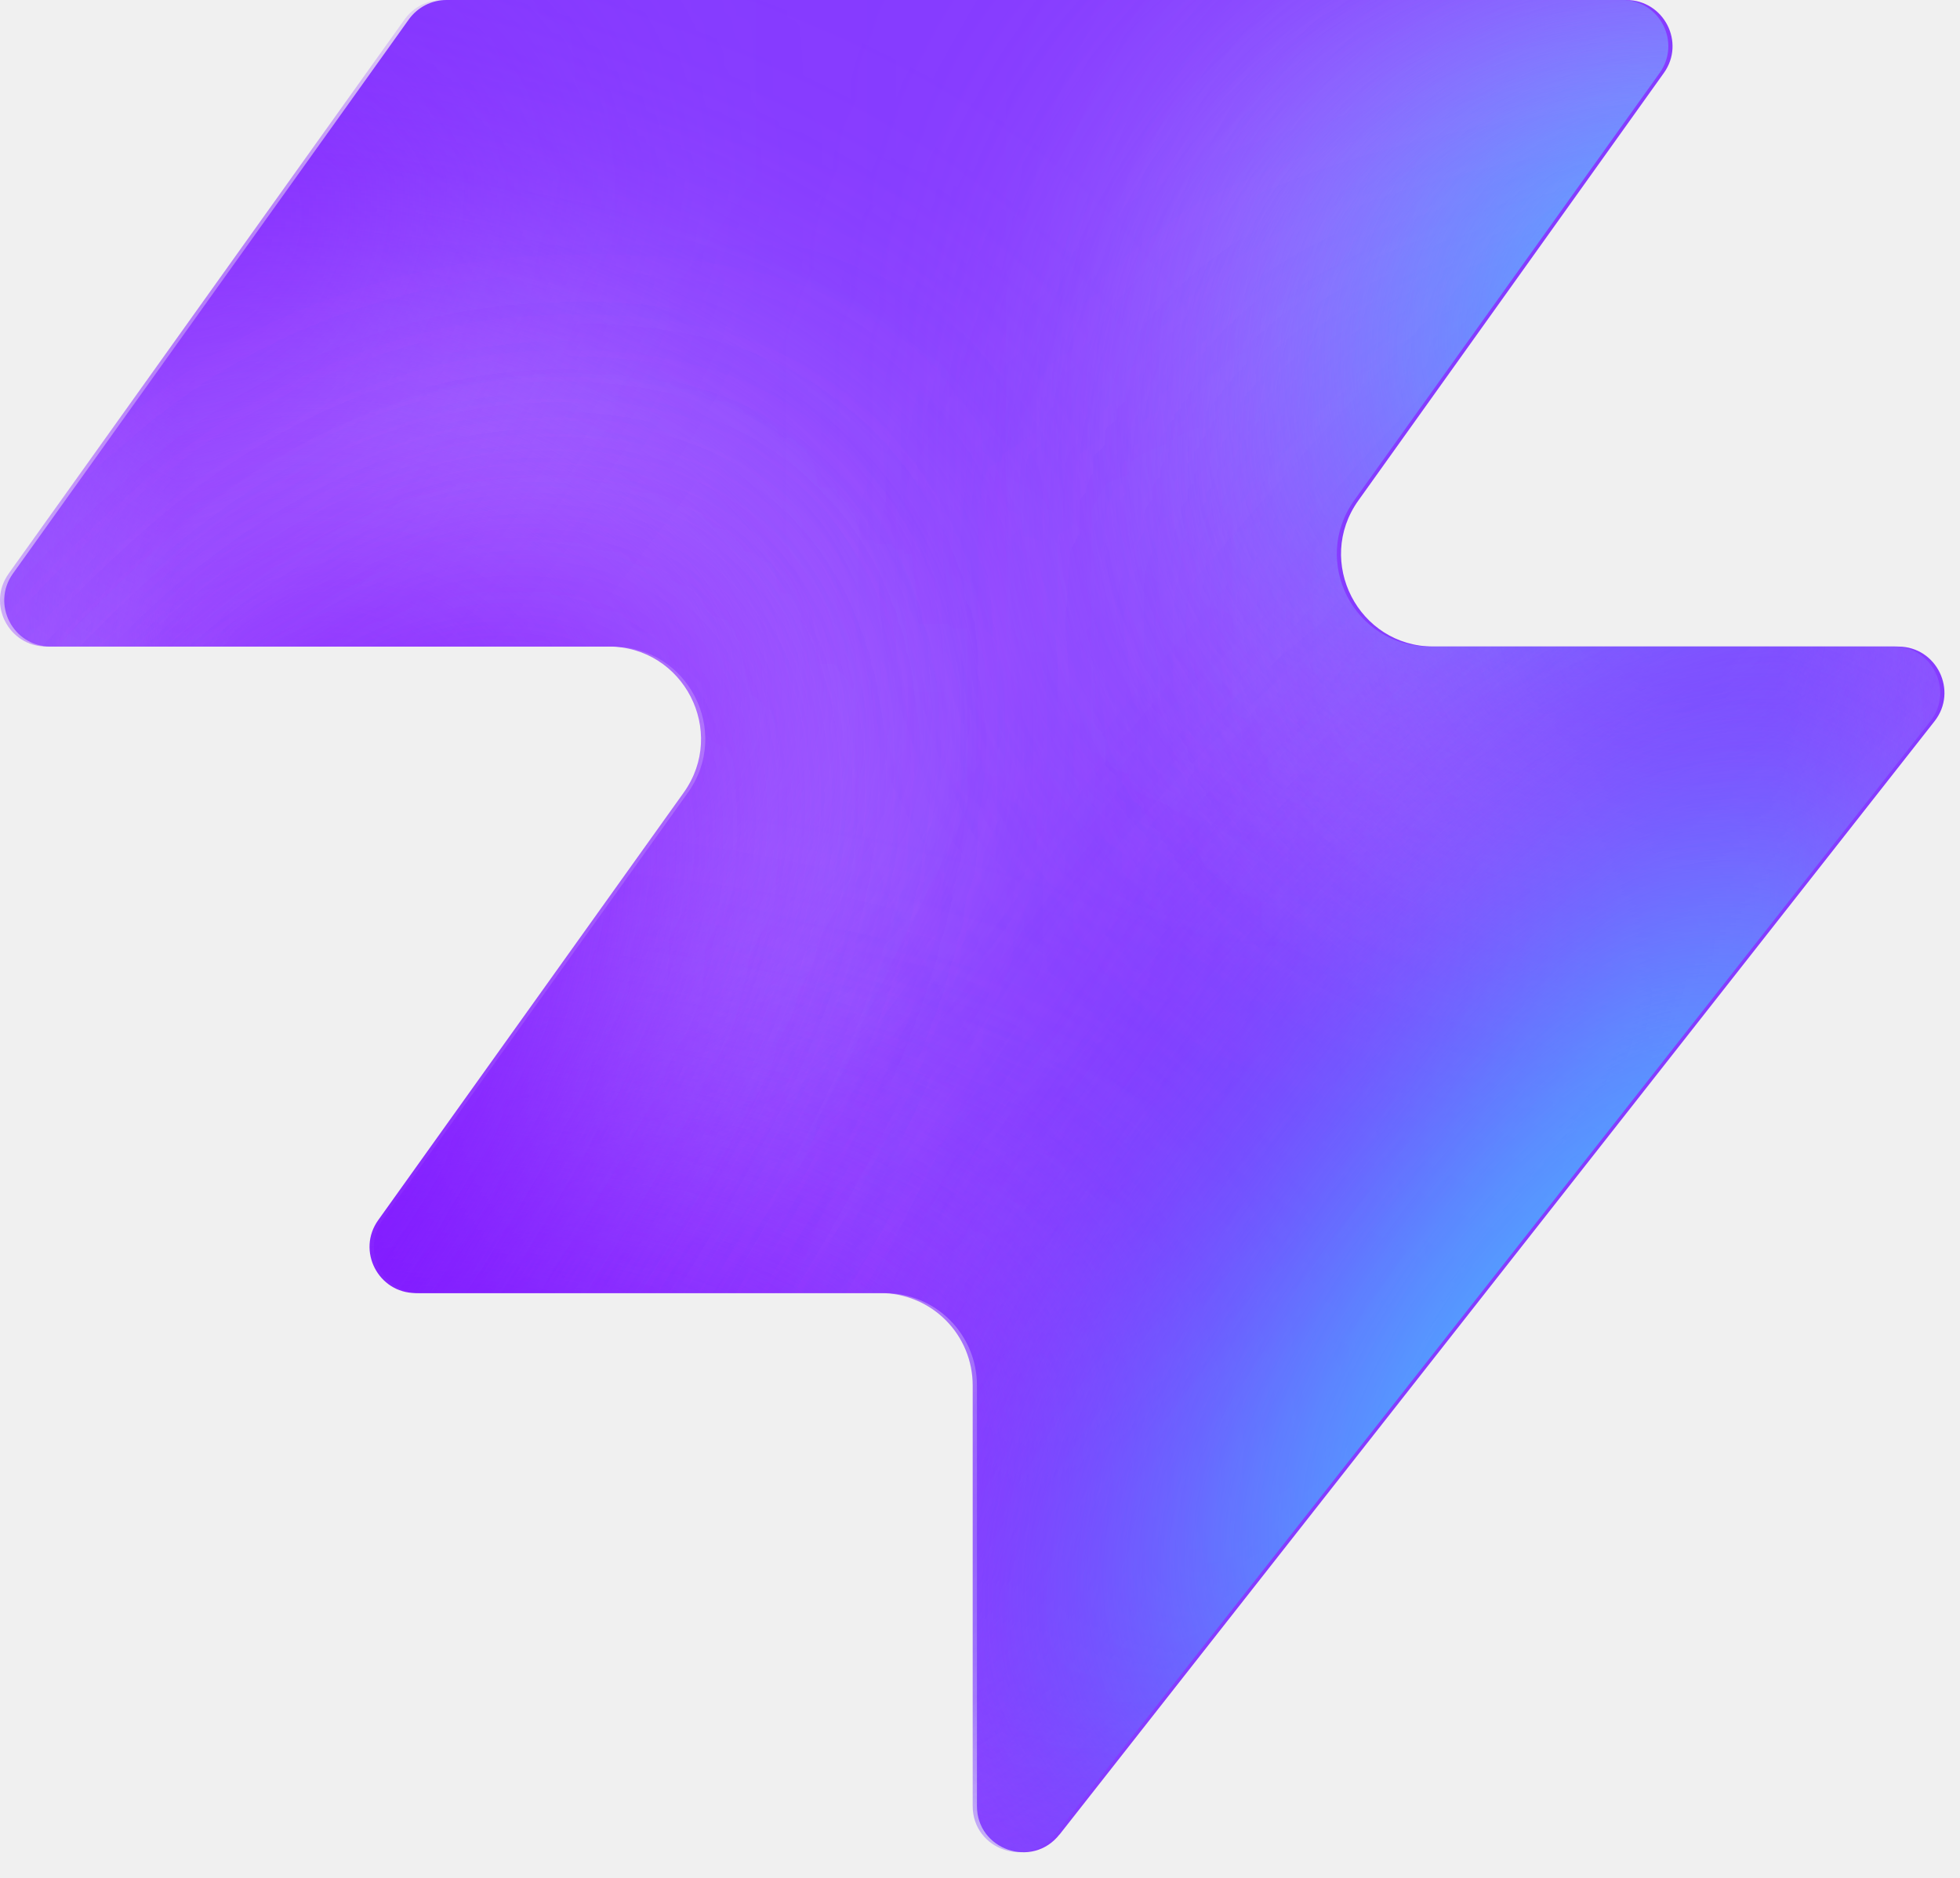
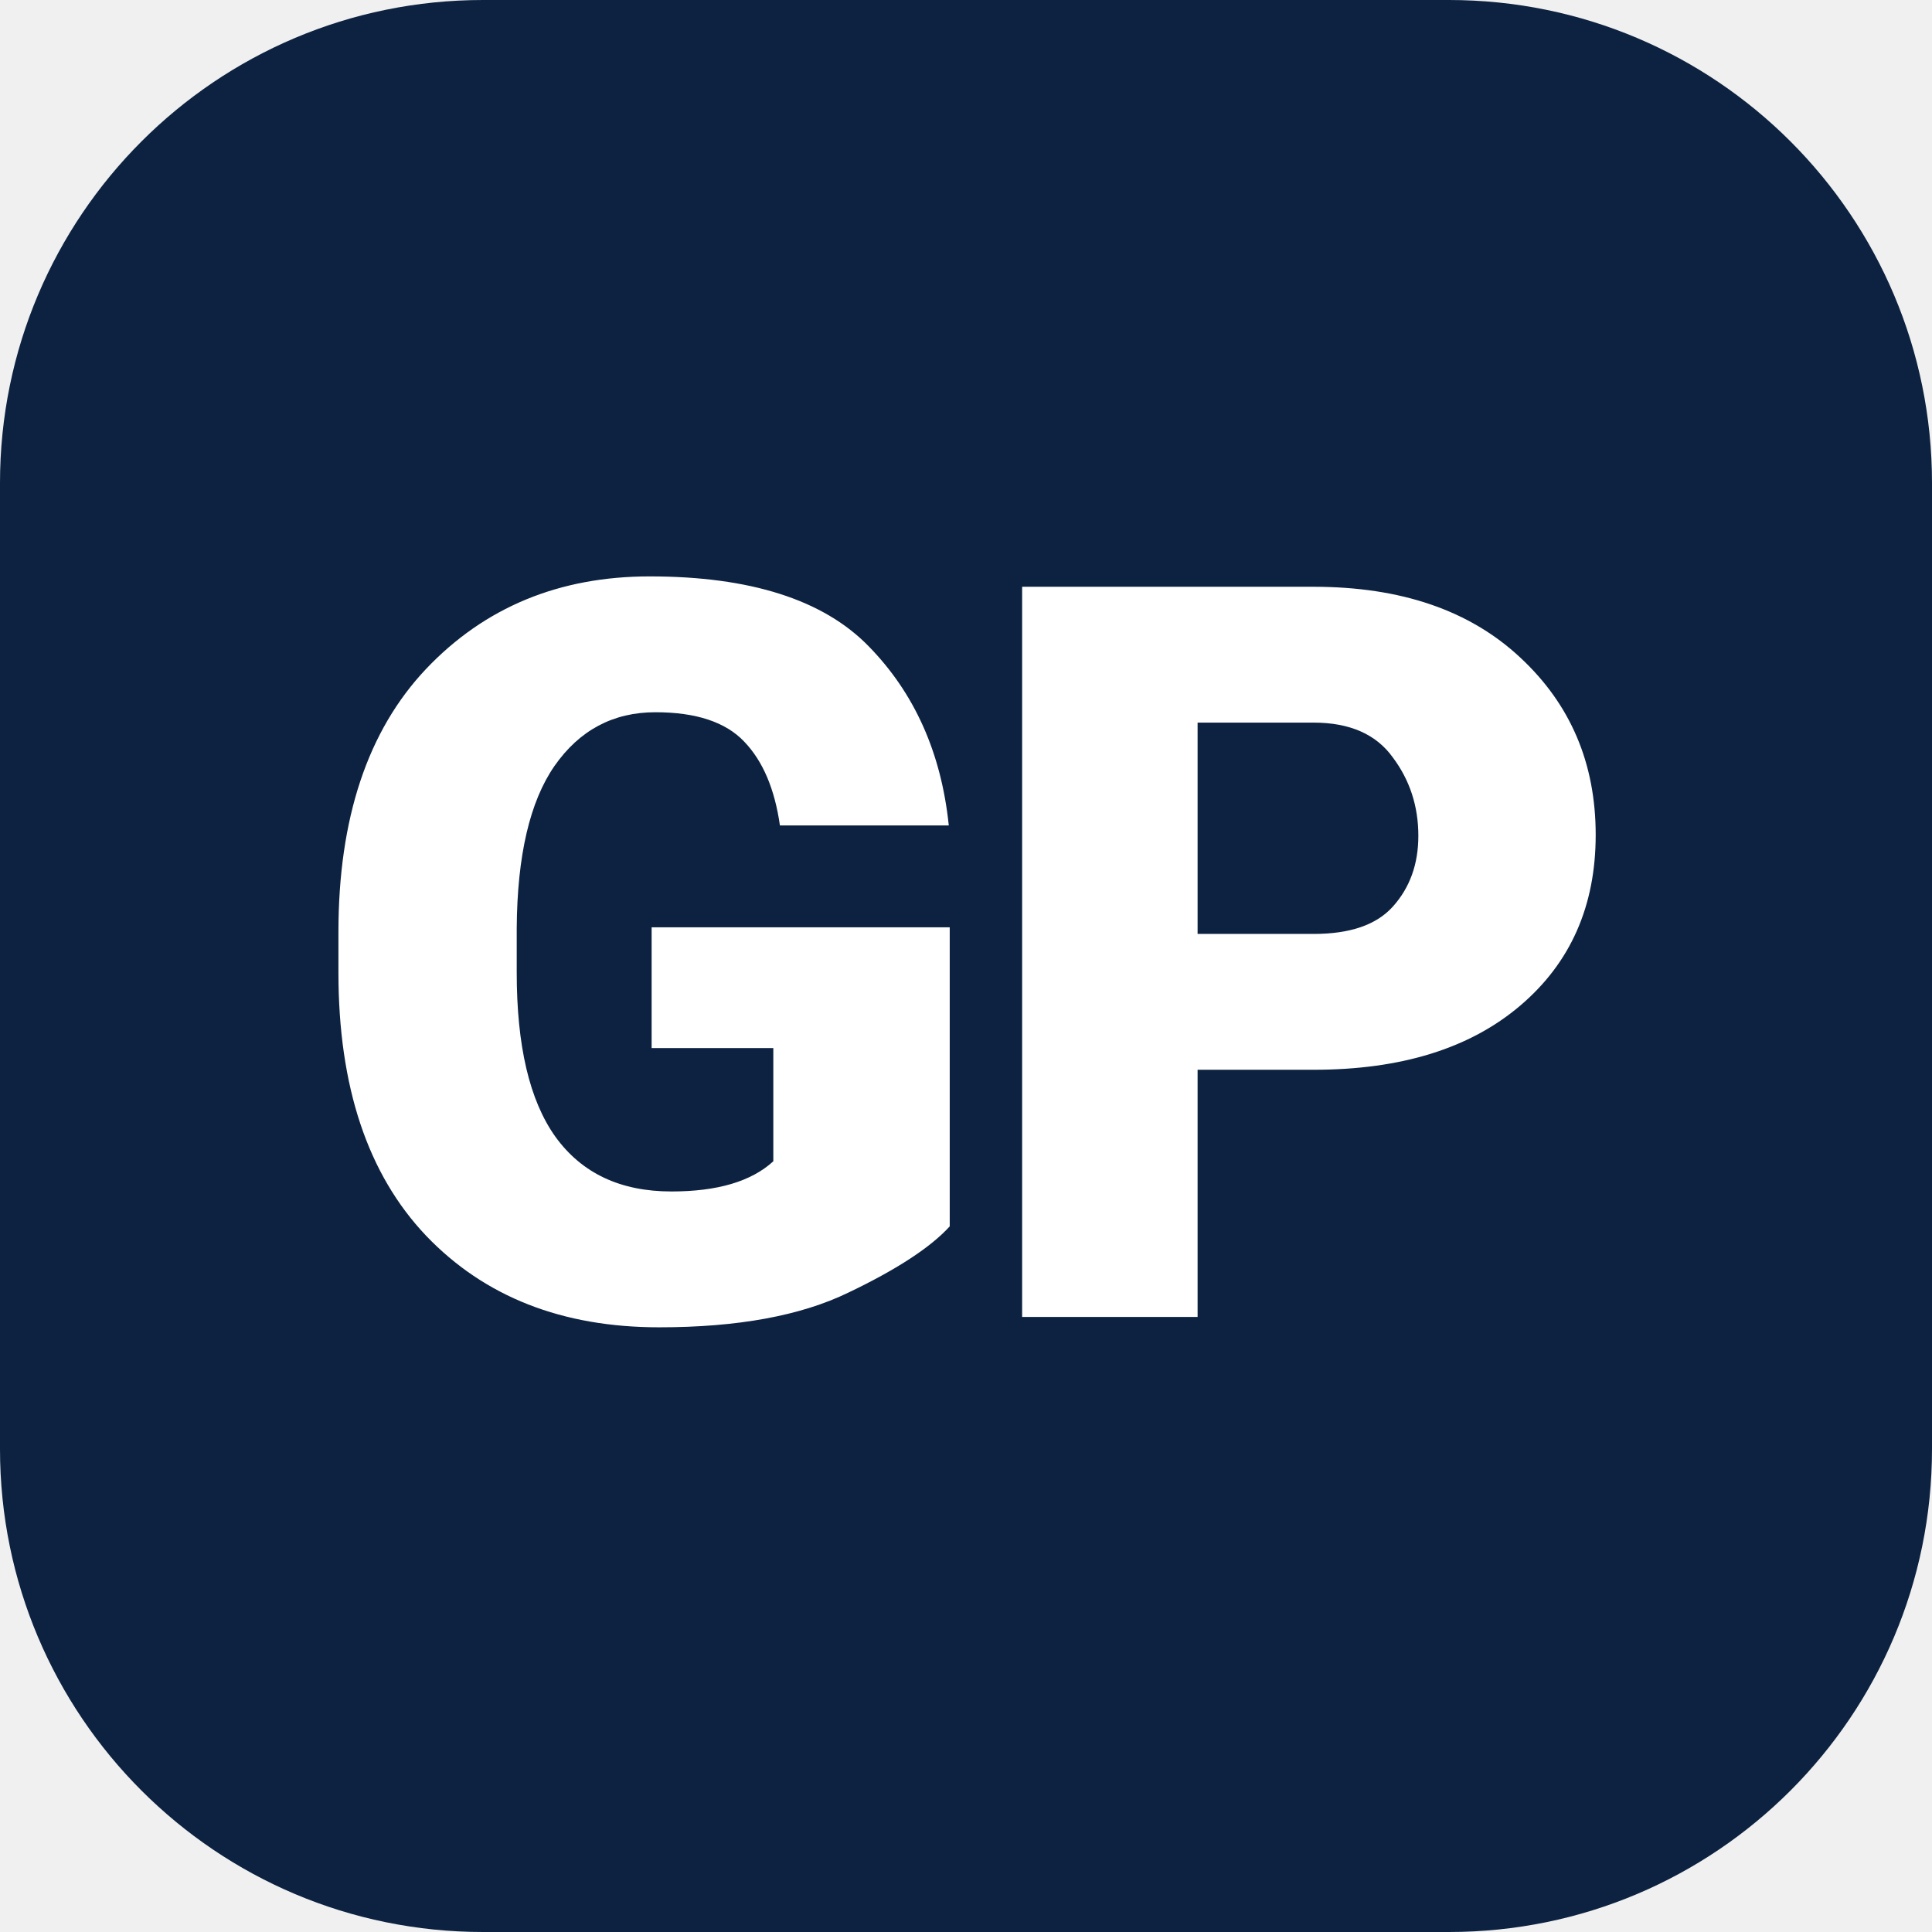
- <svg xmlns="http://www.w3.org/2000/svg" width="48" height="46" fill="none" viewBox="0 0 48 46">
-   <path fill="#863bff" d="M25.946 44.938c-.664.845-2.021.375-2.021-.698V33.937a2.26 2.26 0 0 0-2.262-2.262H10.287c-.92 0-1.456-1.04-.92-1.788l7.48-10.471c1.07-1.497 0-3.578-1.842-3.578H1.237c-.92 0-1.456-1.04-.92-1.788L10.013.474c.214-.297.556-.474.92-.474h28.894c.92 0 1.456 1.04.92 1.788l-7.48 10.471c-1.07 1.498 0 3.579 1.842 3.579h11.377c.943 0 1.473 1.088.89 1.83L25.947 44.94z" style="fill:#863bff;fill:color(display-p3 .525 .23 1);fill-opacity:1" />
-   <mask id="a" width="48" height="46" x="0" y="0" maskUnits="userSpaceOnUse" style="mask-type:alpha">
-     <path fill="#000" d="M25.842 44.938c-.664.844-2.021.375-2.021-.698V33.937a2.26 2.26 0 0 0-2.262-2.262H10.183c-.92 0-1.456-1.04-.92-1.788l7.48-10.471c1.07-1.498 0-3.579-1.842-3.579H1.133c-.92 0-1.456-1.04-.92-1.787L9.91.473c.214-.297.556-.474.92-.474h28.894c.92 0 1.456 1.04.92 1.788l-7.48 10.471c-1.07 1.498 0 3.578 1.842 3.578h11.377c.943 0 1.473 1.088.89 1.832L25.843 44.94z" style="fill:#000;fill-opacity:1" />
-   </mask>
-   <g mask="url(#a)">
-     <g filter="url(#b)">
-       <ellipse cx="5.508" cy="14.704" fill="#ede6ff" rx="5.508" ry="14.704" style="fill:#ede6ff;fill:color(display-p3 .927 .903 1);fill-opacity:1" transform="matrix(.00324 1 1 -.00324 -4.47 31.516)" />
-     </g>
-     <g filter="url(#c)">
-       <ellipse cx="10.399" cy="29.851" fill="#ede6ff" rx="10.399" ry="29.851" style="fill:#ede6ff;fill:color(display-p3 .927 .903 1);fill-opacity:1" transform="matrix(.00324 1 1 -.00324 -39.328 7.883)" />
-     </g>
-     <g filter="url(#d)">
-       <ellipse cx="5.508" cy="30.487" fill="#7e14ff" rx="5.508" ry="30.487" style="fill:#7e14ff;fill:color(display-p3 .492 .077 1);fill-opacity:1" transform="rotate(89.814 -25.913 -14.639)scale(1 -1)" />
-     </g>
-     <g filter="url(#e)">
-       <ellipse cx="5.508" cy="30.599" fill="#7e14ff" rx="5.508" ry="30.599" style="fill:#7e14ff;fill:color(display-p3 .492 .077 1);fill-opacity:1" transform="rotate(89.814 -32.644 -3.334)scale(1 -1)" />
-     </g>
-     <g filter="url(#f)">
-       <ellipse cx="5.508" cy="30.599" fill="#7e14ff" rx="5.508" ry="30.599" style="fill:#7e14ff;fill:color(display-p3 .492 .077 1);fill-opacity:1" transform="matrix(.00324 1 1 -.00324 -34.34 30.47)" />
-     </g>
-     <g filter="url(#g)">
-       <ellipse cx="14.072" cy="22.078" fill="#ede6ff" rx="14.072" ry="22.078" style="fill:#ede6ff;fill:color(display-p3 .927 .903 1);fill-opacity:1" transform="rotate(93.35 24.506 48.493)scale(-1 1)" />
-     </g>
-     <g filter="url(#h)">
-       <ellipse cx="3.47" cy="21.501" fill="#7e14ff" rx="3.47" ry="21.501" style="fill:#7e14ff;fill:color(display-p3 .492 .077 1);fill-opacity:1" transform="rotate(89.009 28.708 47.59)scale(-1 1)" />
-     </g>
-     <g filter="url(#i)">
-       <ellipse cx="3.47" cy="21.501" fill="#7e14ff" rx="3.47" ry="21.501" style="fill:#7e14ff;fill:color(display-p3 .492 .077 1);fill-opacity:1" transform="rotate(89.009 28.708 47.59)scale(-1 1)" />
-     </g>
-     <g filter="url(#j)">
-       <ellipse cx=".387" cy="8.972" fill="#7e14ff" rx="4.407" ry="29.108" style="fill:#7e14ff;fill:color(display-p3 .492 .077 1);fill-opacity:1" transform="rotate(39.51 .387 8.972)" />
-     </g>
-     <g filter="url(#k)">
-       <ellipse cx="47.523" cy="-6.092" fill="#7e14ff" rx="4.407" ry="29.108" style="fill:#7e14ff;fill:color(display-p3 .492 .077 1);fill-opacity:1" transform="rotate(37.892 47.523 -6.092)" />
-     </g>
-     <g filter="url(#l)">
-       <ellipse cx="41.412" cy="6.333" fill="#47bfff" rx="5.971" ry="9.665" style="fill:#47bfff;fill:color(display-p3 .28 .748 1);fill-opacity:1" transform="rotate(37.892 41.412 6.333)" />
-     </g>
-     <g filter="url(#m)">
-       <ellipse cx="-1.879" cy="38.332" fill="#7e14ff" rx="4.407" ry="29.108" style="fill:#7e14ff;fill:color(display-p3 .492 .077 1);fill-opacity:1" transform="rotate(37.892 -1.88 38.332)" />
-     </g>
-     <g filter="url(#n)">
-       <ellipse cx="-1.879" cy="38.332" fill="#7e14ff" rx="4.407" ry="29.108" style="fill:#7e14ff;fill:color(display-p3 .492 .077 1);fill-opacity:1" transform="rotate(37.892 -1.88 38.332)" />
-     </g>
-     <g filter="url(#o)">
-       <ellipse cx="35.651" cy="29.907" fill="#7e14ff" rx="4.407" ry="29.108" style="fill:#7e14ff;fill:color(display-p3 .492 .077 1);fill-opacity:1" transform="rotate(37.892 35.651 29.907)" />
-     </g>
-     <g filter="url(#p)">
-       <ellipse cx="38.418" cy="32.4" fill="#47bfff" rx="5.971" ry="15.297" style="fill:#47bfff;fill:color(display-p3 .28 .748 1);fill-opacity:1" transform="rotate(37.892 38.418 32.4)" />
-     </g>
-   </g>
-   <defs>
-     <filter id="b" width="60.045" height="41.654" x="-19.77" y="16.149" color-interpolation-filters="sRGB" filterUnits="userSpaceOnUse">
-       <feFlood flood-opacity="0" result="BackgroundImageFix" />
-       <feBlend in="SourceGraphic" in2="BackgroundImageFix" result="shape" />
-       <feGaussianBlur result="effect1_foregroundBlur_2002_17158" stdDeviation="7.659" />
-     </filter>
-     <filter id="c" width="90.34" height="51.437" x="-54.613" y="-7.533" color-interpolation-filters="sRGB" filterUnits="userSpaceOnUse">
-       <feFlood flood-opacity="0" result="BackgroundImageFix" />
-       <feBlend in="SourceGraphic" in2="BackgroundImageFix" result="shape" />
-       <feGaussianBlur result="effect1_foregroundBlur_2002_17158" stdDeviation="7.659" />
-     </filter>
-     <filter id="d" width="79.355" height="29.4" x="-49.64" y="2.03" color-interpolation-filters="sRGB" filterUnits="userSpaceOnUse">
-       <feFlood flood-opacity="0" result="BackgroundImageFix" />
-       <feBlend in="SourceGraphic" in2="BackgroundImageFix" result="shape" />
-       <feGaussianBlur result="effect1_foregroundBlur_2002_17158" stdDeviation="4.596" />
-     </filter>
-     <filter id="e" width="79.579" height="29.4" x="-45.045" y="20.029" color-interpolation-filters="sRGB" filterUnits="userSpaceOnUse">
-       <feFlood flood-opacity="0" result="BackgroundImageFix" />
-       <feBlend in="SourceGraphic" in2="BackgroundImageFix" result="shape" />
-       <feGaussianBlur result="effect1_foregroundBlur_2002_17158" stdDeviation="4.596" />
-     </filter>
-     <filter id="f" width="79.579" height="29.4" x="-43.513" y="21.178" color-interpolation-filters="sRGB" filterUnits="userSpaceOnUse">
-       <feFlood flood-opacity="0" result="BackgroundImageFix" />
-       <feBlend in="SourceGraphic" in2="BackgroundImageFix" result="shape" />
-       <feGaussianBlur result="effect1_foregroundBlur_2002_17158" stdDeviation="4.596" />
-     </filter>
-     <filter id="g" width="74.749" height="58.852" x="15.756" y="-17.901" color-interpolation-filters="sRGB" filterUnits="userSpaceOnUse">
-       <feFlood flood-opacity="0" result="BackgroundImageFix" />
-       <feBlend in="SourceGraphic" in2="BackgroundImageFix" result="shape" />
-       <feGaussianBlur result="effect1_foregroundBlur_2002_17158" stdDeviation="7.659" />
-     </filter>
-     <filter id="h" width="61.377" height="25.362" x="23.548" y="2.284" color-interpolation-filters="sRGB" filterUnits="userSpaceOnUse">
-       <feFlood flood-opacity="0" result="BackgroundImageFix" />
-       <feBlend in="SourceGraphic" in2="BackgroundImageFix" result="shape" />
-       <feGaussianBlur result="effect1_foregroundBlur_2002_17158" stdDeviation="4.596" />
-     </filter>
-     <filter id="i" width="61.377" height="25.362" x="23.548" y="2.284" color-interpolation-filters="sRGB" filterUnits="userSpaceOnUse">
-       <feFlood flood-opacity="0" result="BackgroundImageFix" />
-       <feBlend in="SourceGraphic" in2="BackgroundImageFix" result="shape" />
-       <feGaussianBlur result="effect1_foregroundBlur_2002_17158" stdDeviation="4.596" />
-     </filter>
-     <filter id="j" width="56.045" height="63.649" x="-27.636" y="-22.853" color-interpolation-filters="sRGB" filterUnits="userSpaceOnUse">
-       <feFlood flood-opacity="0" result="BackgroundImageFix" />
-       <feBlend in="SourceGraphic" in2="BackgroundImageFix" result="shape" />
-       <feGaussianBlur result="effect1_foregroundBlur_2002_17158" stdDeviation="4.596" />
-     </filter>
-     <filter id="k" width="54.814" height="64.646" x="20.116" y="-38.415" color-interpolation-filters="sRGB" filterUnits="userSpaceOnUse">
-       <feFlood flood-opacity="0" result="BackgroundImageFix" />
-       <feBlend in="SourceGraphic" in2="BackgroundImageFix" result="shape" />
-       <feGaussianBlur result="effect1_foregroundBlur_2002_17158" stdDeviation="4.596" />
-     </filter>
-     <filter id="l" width="33.541" height="35.313" x="24.641" y="-11.323" color-interpolation-filters="sRGB" filterUnits="userSpaceOnUse">
-       <feFlood flood-opacity="0" result="BackgroundImageFix" />
-       <feBlend in="SourceGraphic" in2="BackgroundImageFix" result="shape" />
-       <feGaussianBlur result="effect1_foregroundBlur_2002_17158" stdDeviation="4.596" />
-     </filter>
-     <filter id="m" width="54.814" height="64.646" x="-29.286" y="6.009" color-interpolation-filters="sRGB" filterUnits="userSpaceOnUse">
-       <feFlood flood-opacity="0" result="BackgroundImageFix" />
-       <feBlend in="SourceGraphic" in2="BackgroundImageFix" result="shape" />
-       <feGaussianBlur result="effect1_foregroundBlur_2002_17158" stdDeviation="4.596" />
-     </filter>
-     <filter id="n" width="54.814" height="64.646" x="-29.286" y="6.009" color-interpolation-filters="sRGB" filterUnits="userSpaceOnUse">
-       <feFlood flood-opacity="0" result="BackgroundImageFix" />
-       <feBlend in="SourceGraphic" in2="BackgroundImageFix" result="shape" />
-       <feGaussianBlur result="effect1_foregroundBlur_2002_17158" stdDeviation="4.596" />
-     </filter>
-     <filter id="o" width="54.814" height="64.646" x="8.244" y="-2.416" color-interpolation-filters="sRGB" filterUnits="userSpaceOnUse">
-       <feFlood flood-opacity="0" result="BackgroundImageFix" />
-       <feBlend in="SourceGraphic" in2="BackgroundImageFix" result="shape" />
-       <feGaussianBlur result="effect1_foregroundBlur_2002_17158" stdDeviation="4.596" />
-     </filter>
-     <filter id="p" width="39.409" height="43.623" x="18.713" y="10.588" color-interpolation-filters="sRGB" filterUnits="userSpaceOnUse">
-       <feFlood flood-opacity="0" result="BackgroundImageFix" />
-       <feBlend in="SourceGraphic" in2="BackgroundImageFix" result="shape" />
-       <feGaussianBlur result="effect1_foregroundBlur_2002_17158" stdDeviation="4.596" />
-     </filter>
-   </defs>
+ <svg xmlns="http://www.w3.org/2000/svg" viewBox="0 0 32 32">
+   <rect width="32" height="32" rx="8" fill="#0c2240" />
+   <text x="50%" y="50%" dominant-baseline="central" text-anchor="middle" font-family="-apple-system, BlinkMacSystemFont, 'Segoe UI', Roboto, Helvetica, Arial, sans-serif" font-size="17" font-weight="900" fill="#ffffff" letter-spacing="-0.5">GP</text>
</svg>
